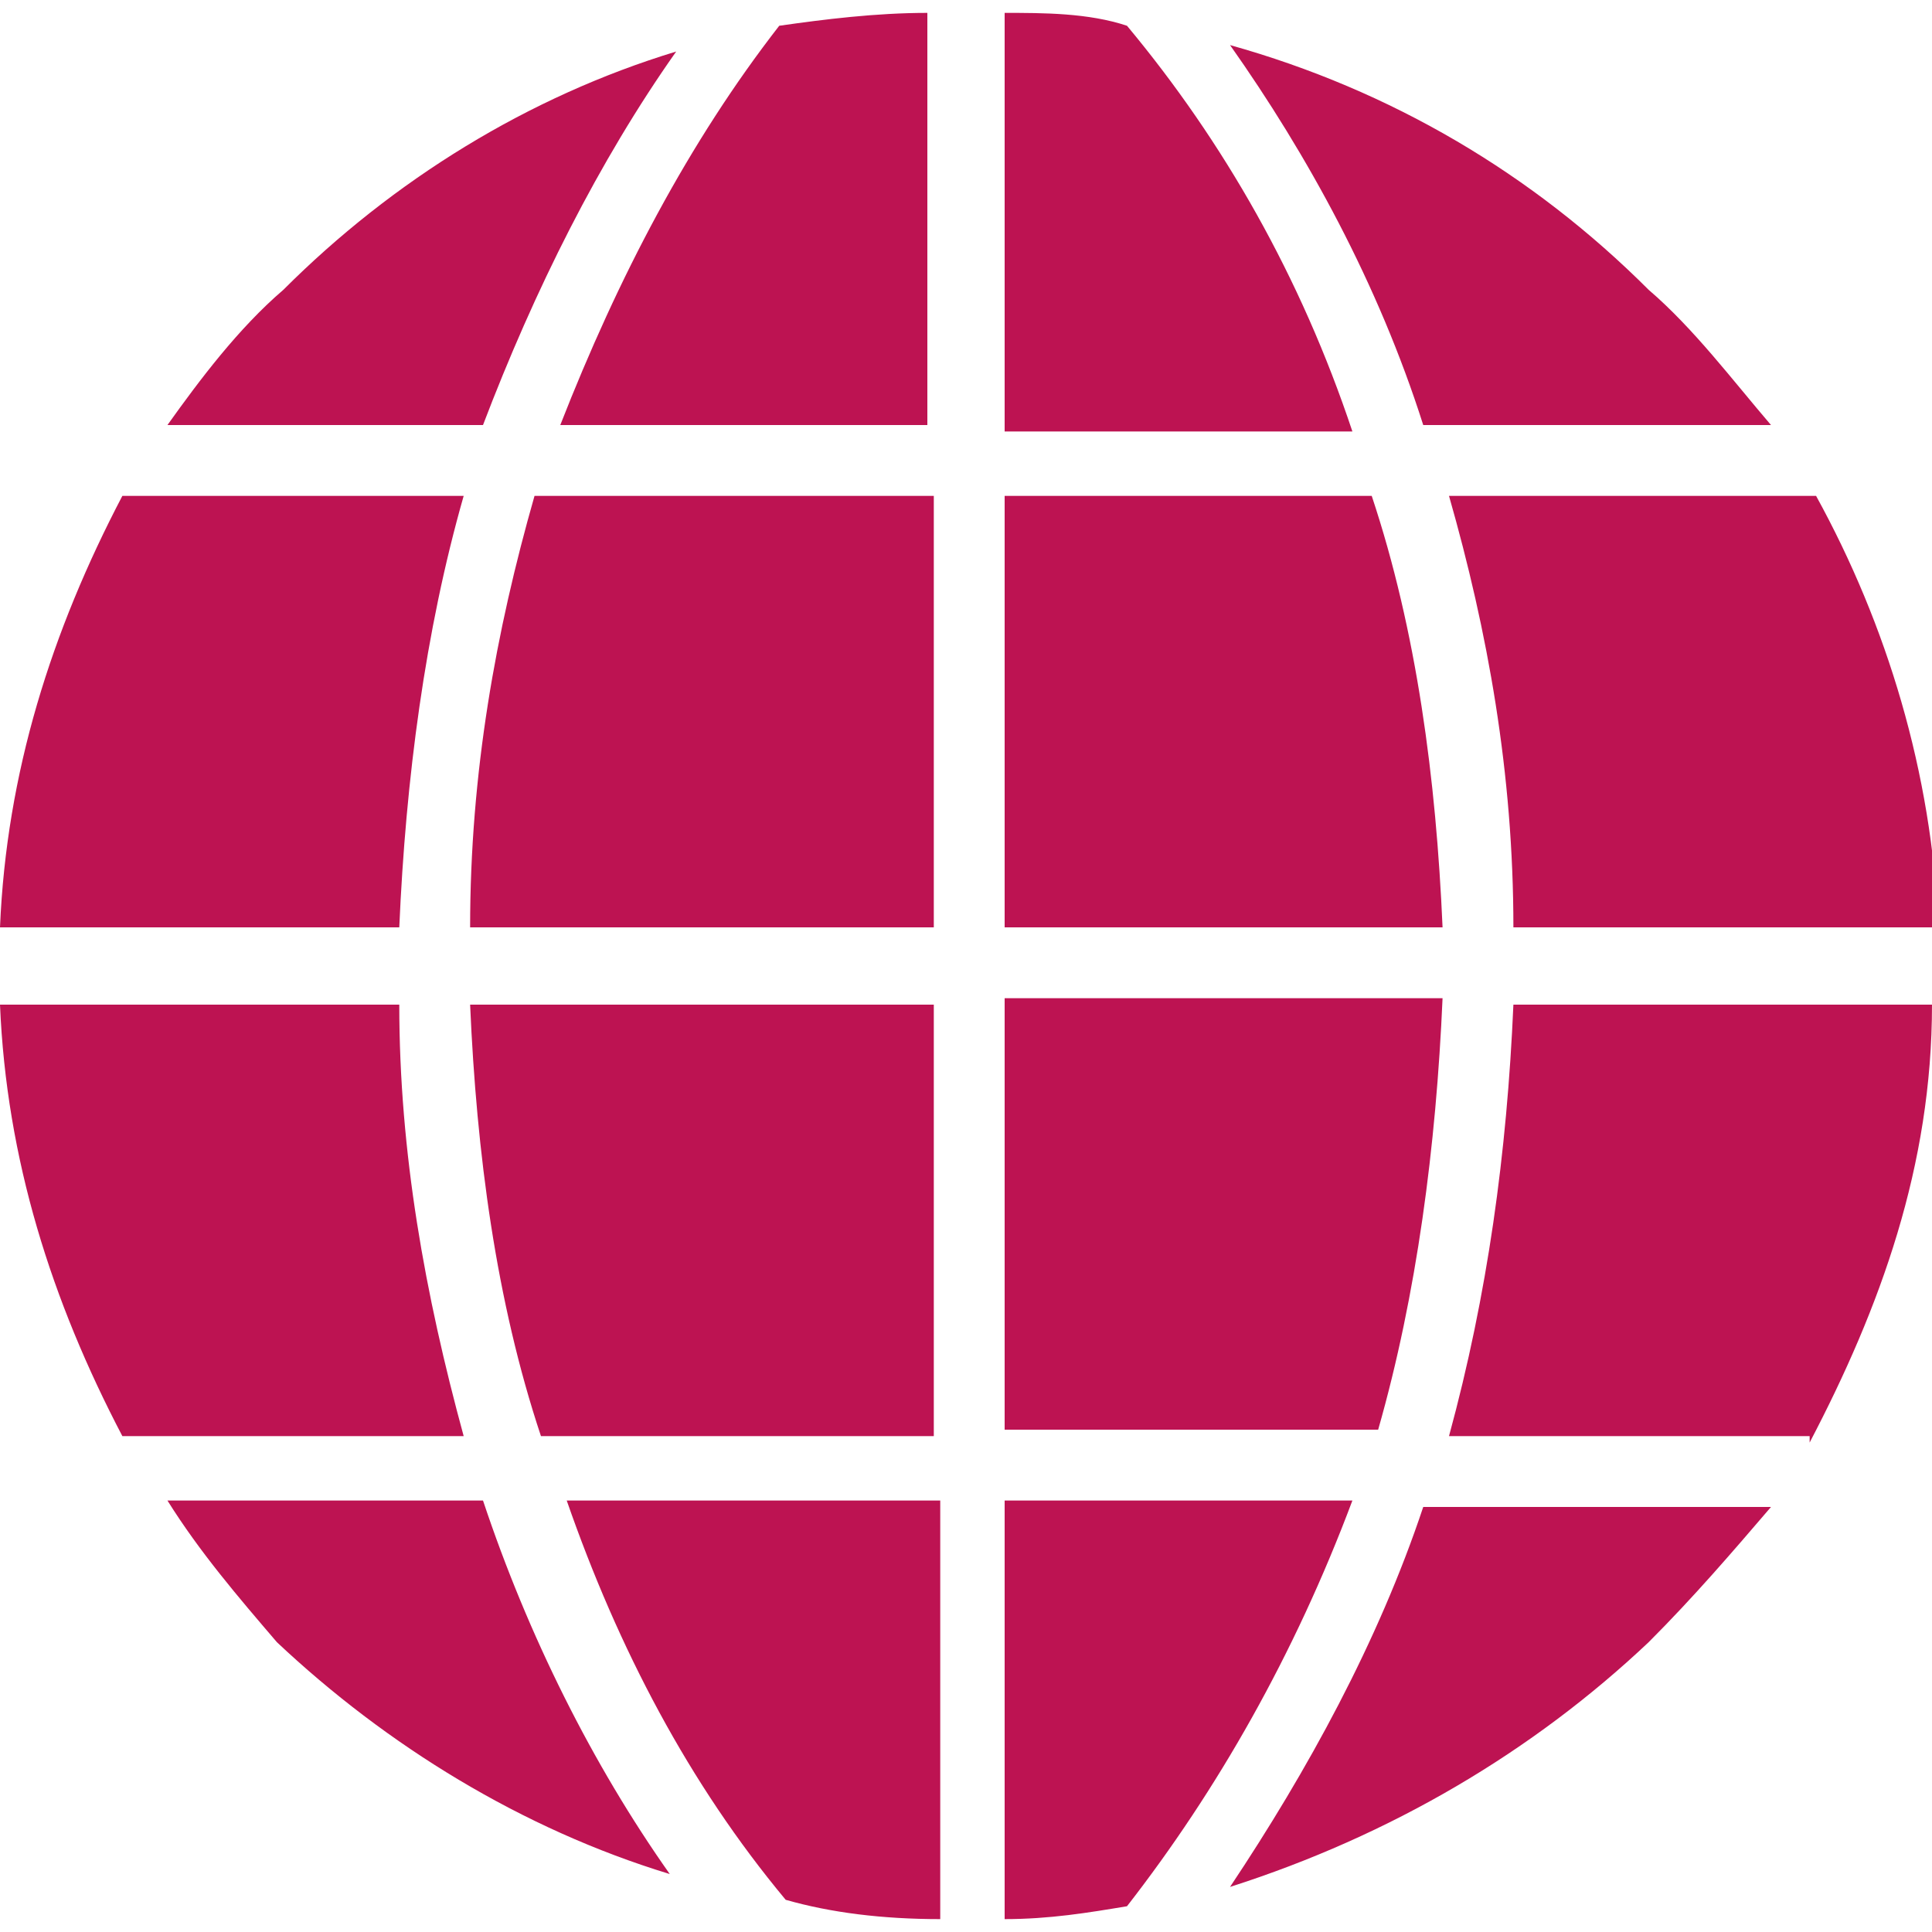
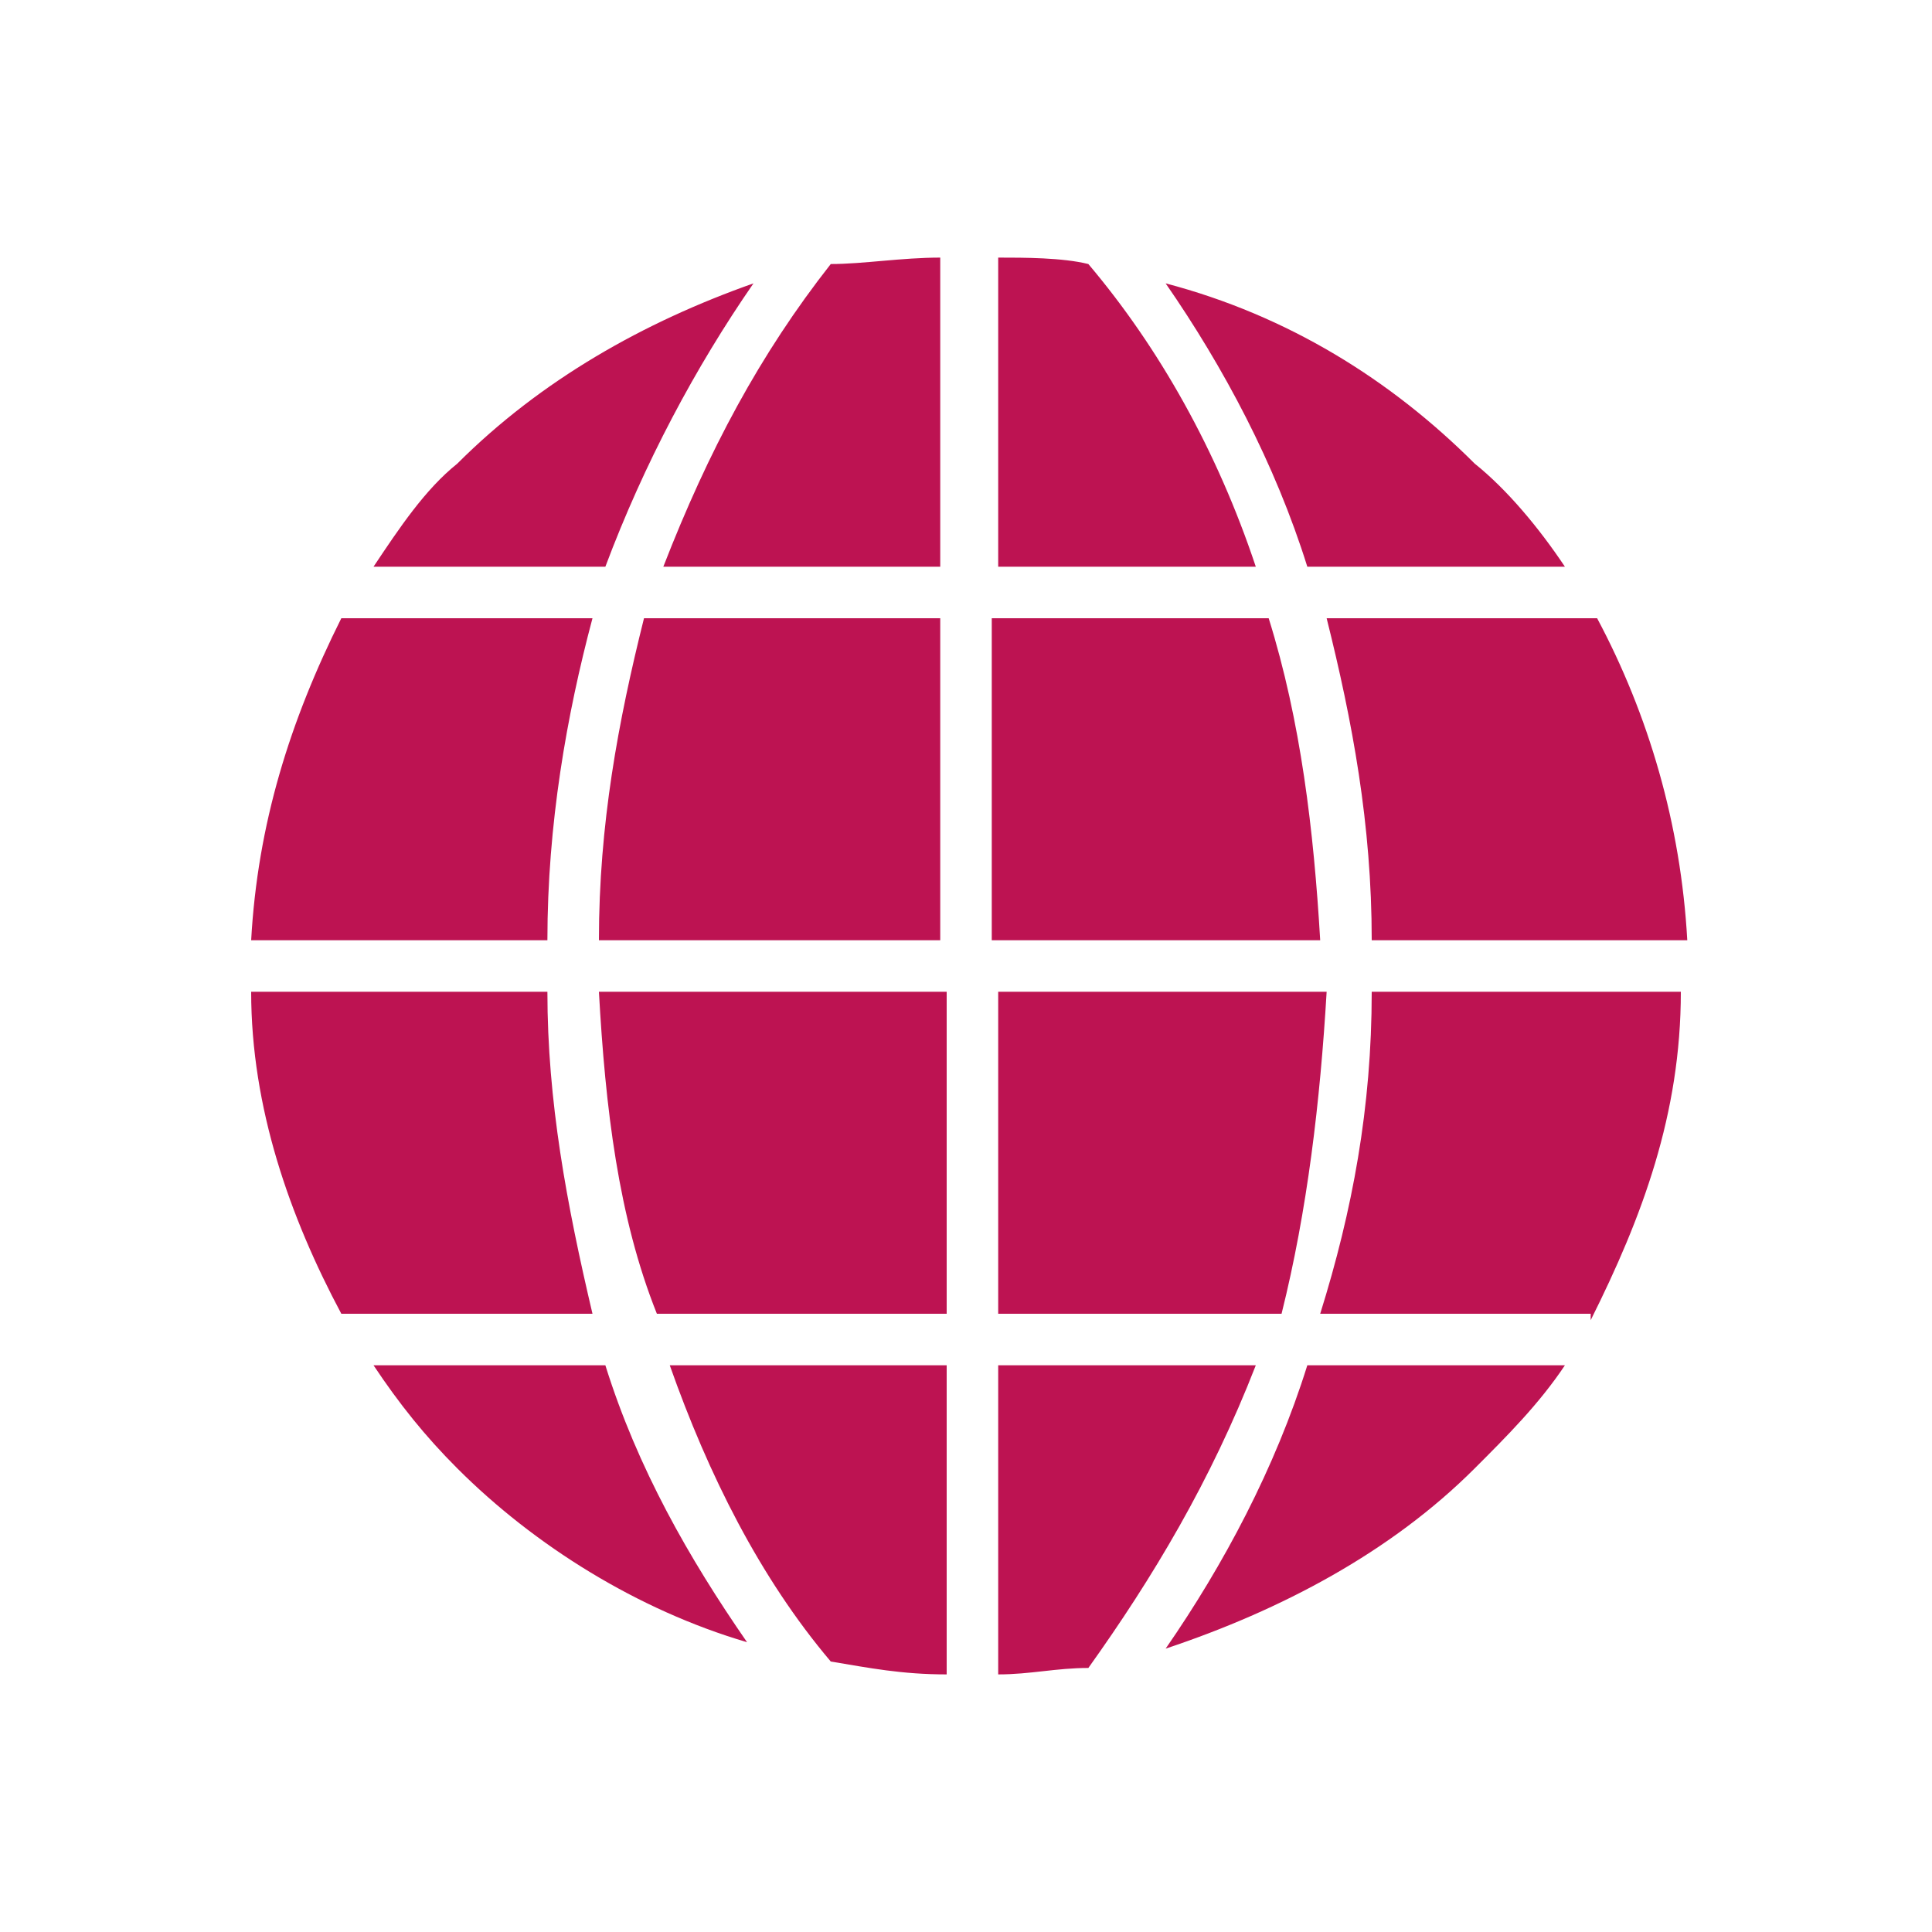
<svg xmlns="http://www.w3.org/2000/svg" version="1.1" id="Calque_1" x="0px" y="0px" viewBox="0 0 30 30" style="enable-background:new 0 0 30 30;" xml:space="preserve">
  <style type="text/css">
- 	.st0{fill-rule:evenodd;clip-rule:evenodd;fill:#BD1352;}
+ 	.st0{fill:#BD1352;}
</style>
-   <path class="st0" d="M2.6,23.3L2.6,23.3h4.9c0.7,2.1,1.7,4.1,2.9,5.8c-2.3-0.7-4.4-2-6.1-3.6C3.7,24.8,3.1,24.1,2.6,23.3L2.6,23.3z   M4.4,4.5L4.4,4.5c1.7-1.7,3.8-3,6.1-3.7C9.3,2.5,8.3,4.5,7.5,6.6H2.6C3.1,5.9,3.7,5.1,4.4,4.5L4.4,4.5z M27.5,6.6L27.5,6.6h-5.4  c-0.7-2.2-1.8-4.2-3-5.9c2.5,0.7,4.7,2,6.5,3.8C26.3,5.1,26.9,5.9,27.5,6.6L27.5,6.6z M23.5,14.4L23.5,14.4c0-2.4-0.4-4.6-1-6.7h5.7  c1.1,2,1.8,4.3,1.9,6.7H23.5z M23.5,15.6L23.5,15.6H30c0,2.5-0.8,4.7-1.9,6.8v-0.1h-5.6C23.1,20.1,23.4,17.9,23.5,15.6L23.5,15.6z   M15.6,22.2L15.6,22.2v-6.7h6.8c-0.1,2.3-0.4,4.6-1,6.7H15.6z M15.6,23.3L15.6,23.3H21c-0.9,2.4-2.1,4.5-3.5,6.3  c-0.6,0.1-1.2,0.2-1.9,0.2V23.3z M7.3,15.6L7.3,15.6h7.2v6.7H8.4C7.7,20.2,7.4,17.9,7.3,15.6L7.3,15.6z M6.2,14.4L6.2,14.4H0  C0.1,12,0.8,9.8,1.9,7.7h5.3C6.6,9.8,6.3,12.1,6.2,14.4L6.2,14.4z M14.5,7.7L14.5,7.7v6.7H7.3c0-2.4,0.4-4.6,1-6.7H14.5z M14.5,6.6  L14.5,6.6H8.7c0.9-2.3,2-4.4,3.4-6.2c0.7-0.1,1.5-0.2,2.3-0.2V6.6z M21.3,7.7L21.3,7.7c0.7,2.1,1,4.4,1.1,6.7h-6.8V7.7H21.3z   M15.6,6.6L15.6,6.6V0.2c0.6,0,1.3,0,1.9,0.2c1.5,1.8,2.7,3.9,3.5,6.3H15.6z M0,15.6L0,15.6h6.2c0,2.3,0.4,4.5,1,6.7H1.9  C0.8,20.2,0.1,18,0,15.6L0,15.6z M12.2,29.5L12.2,29.5c-1.5-1.8-2.6-3.9-3.4-6.2h5.8v6.5C13.7,29.8,12.9,29.7,12.2,29.5L12.2,29.5z   M25.6,25.5c-1.8,1.7-4,3-6.5,3.8c1.2-1.8,2.3-3.8,3-5.9h5.4C26.9,24.1,26.3,24.8,25.6,25.5L25.6,25.5z" />
+   <path class="st0" d="M5.8,21.2L5.8,21.2h3.6c0.5,1.6,1.3,3,2.2,4.3C9.9,25,8.3,24,7.1,22.8C6.6,22.3,6.2,21.8,5.8,21.2L5.8,21.2z   M7.1,7.2L7.1,7.2C8.4,5.9,10,5,11.7,4.4C10.8,5.7,10,7.2,9.4,8.8H5.8C6.2,8.2,6.6,7.6,7.1,7.2L7.1,7.2z M24.3,8.8L24.3,8.8h-4  c-0.5-1.6-1.3-3.1-2.2-4.4c1.9,0.5,3.5,1.5,4.8,2.8C23.4,7.6,23.9,8.2,24.3,8.8L24.3,8.8z M21.3,14.6L21.3,14.6c0-1.8-0.3-3.4-0.7-5  h4.2c0.8,1.5,1.3,3.2,1.4,5H21.3z M21.3,15.4L21.3,15.4h4.8c0,1.9-0.6,3.5-1.4,5.1v-0.1h-4.2C21,18.8,21.3,17.2,21.3,15.4L21.3,15.4  z M15.5,20.4L15.5,20.4v-5h5.1c-0.1,1.7-0.3,3.4-0.7,5H15.5z M15.5,21.2L15.5,21.2h4c-0.7,1.8-1.6,3.3-2.6,4.7  C16.4,25.9,16,26,15.5,26V21.2z M9.3,15.4L9.3,15.4h5.4v5h-4.5C9.6,18.9,9.4,17.2,9.3,15.4L9.3,15.4z M8.5,14.6L8.5,14.6H3.9  c0.1-1.8,0.6-3.4,1.4-5h3.9C8.8,11.1,8.5,12.8,8.5,14.6L8.5,14.6z M14.6,9.6L14.6,9.6v5H9.3c0-1.8,0.3-3.4,0.7-5H14.6z M14.6,8.8  L14.6,8.8h-4.3C11,7,11.8,5.5,12.9,4.1C13.4,4.1,14,4,14.6,4L14.6,8.8L14.6,8.8z M19.7,9.6L19.7,9.6c0.5,1.6,0.7,3.3,0.8,5h-5.1v-5  H19.7z M15.5,8.8L15.5,8.8V4c0.4,0,1,0,1.4,0.1c1.1,1.3,2,2.9,2.6,4.7L15.5,8.8L15.5,8.8z M3.9,15.4L3.9,15.4h4.6  c0,1.7,0.3,3.3,0.7,5H5.3C4.5,18.9,3.9,17.2,3.9,15.4L3.9,15.4z M12.9,25.8L12.9,25.8c-1.1-1.3-1.9-2.9-2.5-4.6h4.3V26  C14,26,13.5,25.9,12.9,25.8L12.9,25.8z M22.9,22.8c-1.3,1.3-3,2.2-4.8,2.8c0.9-1.3,1.7-2.8,2.2-4.4h4C23.9,21.8,23.4,22.3,22.9,22.8  L22.9,22.8z" />
</svg>
